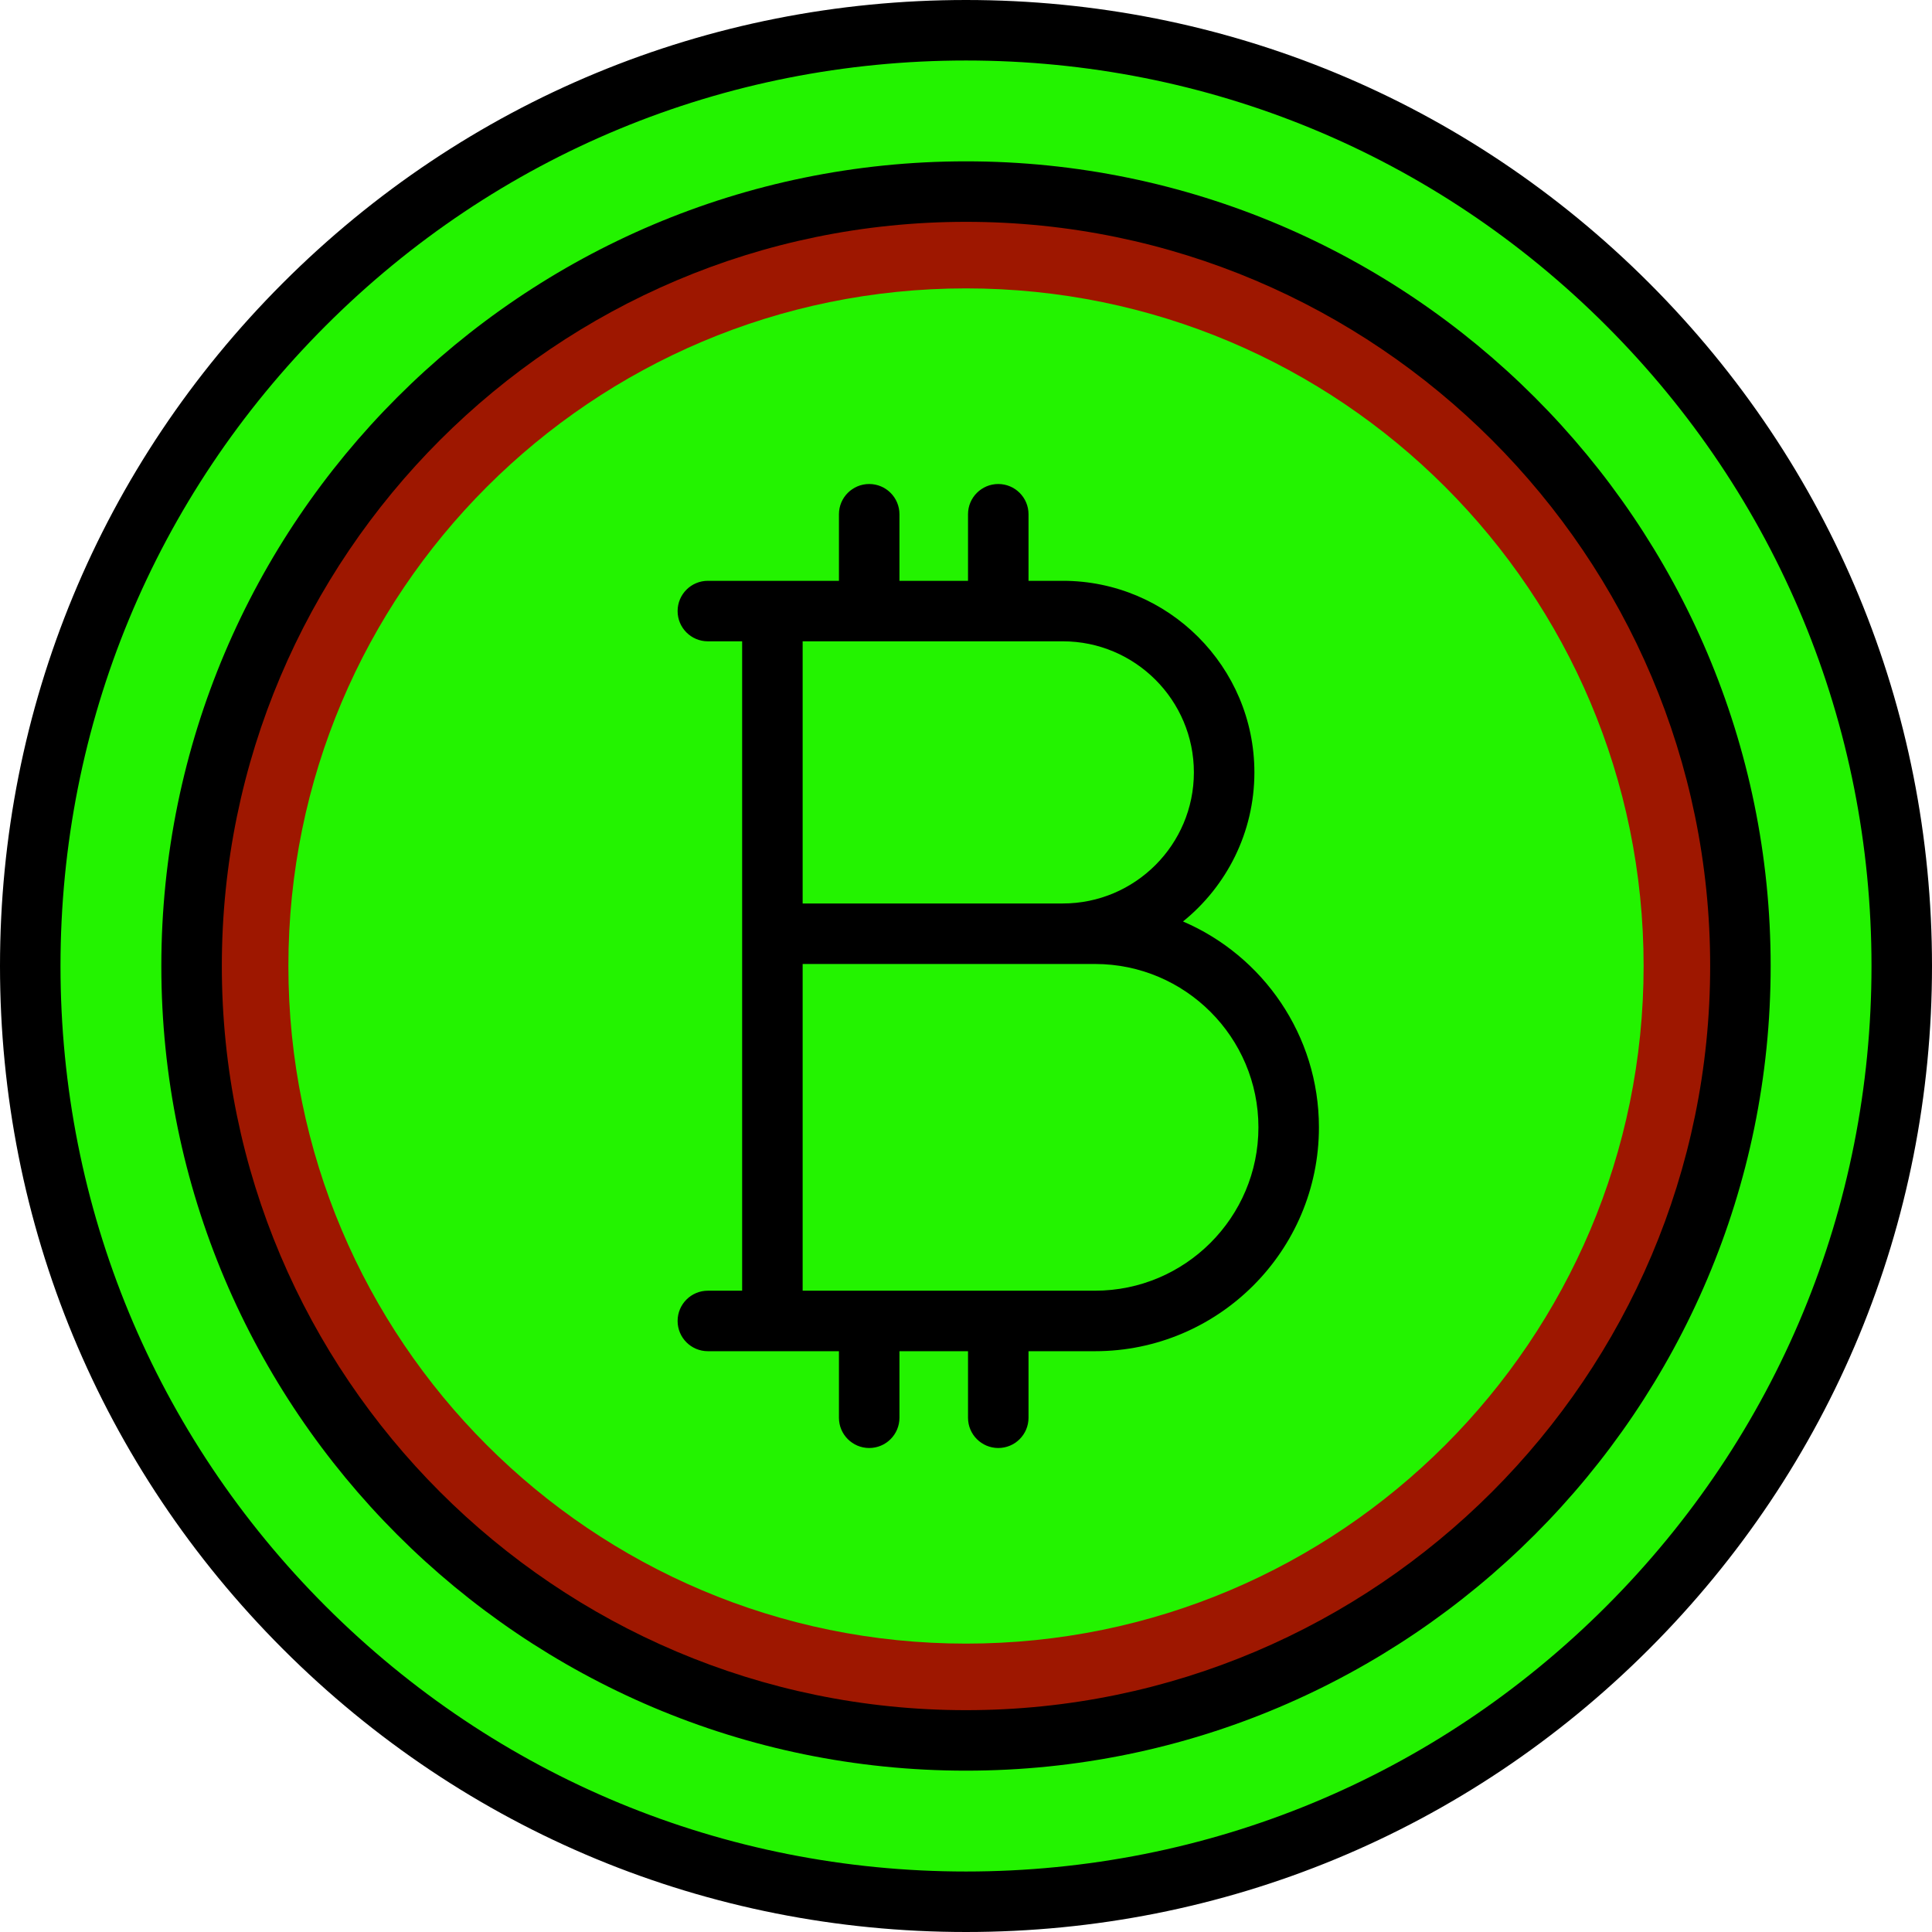
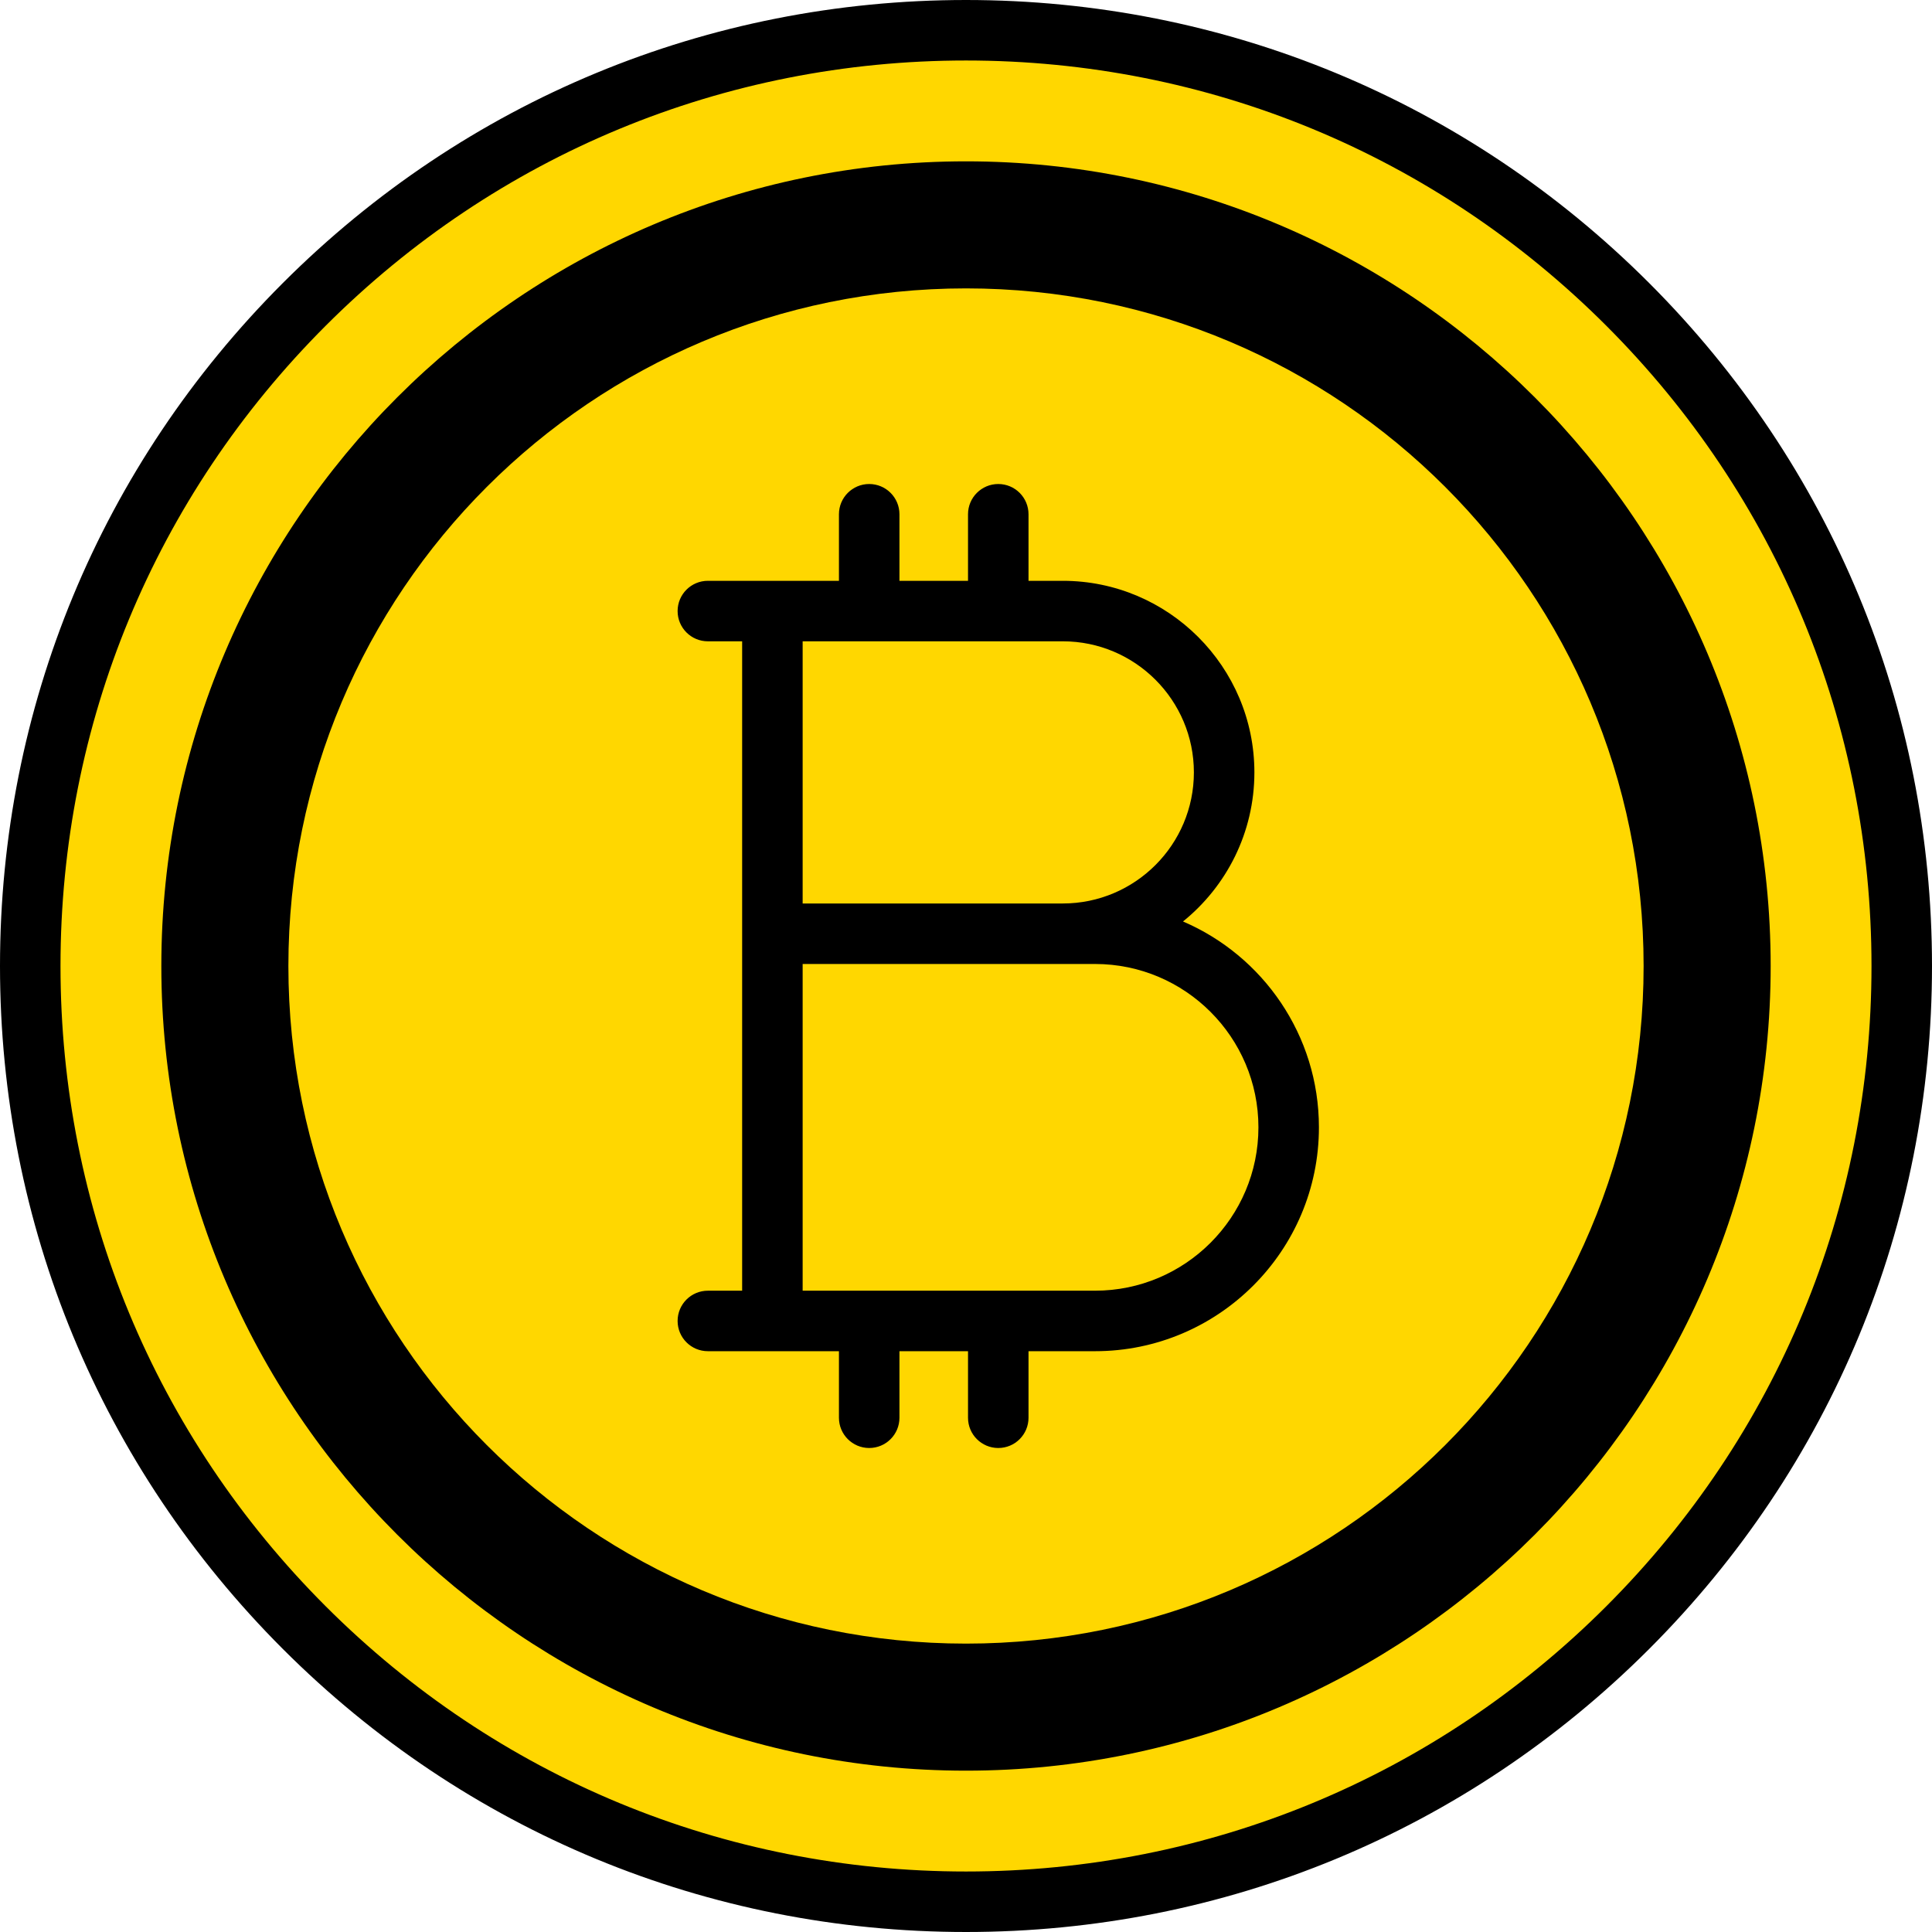
<svg xmlns="http://www.w3.org/2000/svg" height="800px" width="800px" version="1.1" id="Layer_1" viewBox="0 0 512 512" xml:space="preserve">
-   <circle style="fill:#23F300;" cx="256" cy="256" r="247.983" />
-   <circle style="fill:#9E1700;" cx="256" cy="256" r="205.228" />
-   <circle style="fill:#23F300;" cx="256" cy="256" r="179.574" />
+   <circle style="fill:#FFD700;" cx="256" cy="256" r="247.983" />
+   <circle style="fill:black;" cx="256" cy="256" r="205.228" />
+   <circle style="fill:#FFD700;" cx="256" cy="256" r="179.574" />
  <path d="M437.019,74.981C388.667,26.628,324.38,0,256,0S123.333,26.628,74.981,74.981C26.629,123.333,0,187.62,0,256  s26.629,132.667,74.981,181.019C123.333,485.372,187.62,512,256,512s132.667-26.628,181.019-74.981  C485.371,388.667,512,324.38,512,256S485.371,123.333,437.019,74.981z M425.683,425.682  C380.358,471.005,320.097,495.967,256,495.967s-124.358-24.962-169.683-70.285C40.994,380.358,16.033,320.097,16.033,256  S40.994,131.642,86.317,86.318C131.642,40.995,191.903,16.033,256,16.033s124.358,24.962,169.683,70.285  c45.323,45.323,70.284,105.584,70.284,169.682S471.006,380.358,425.683,425.682z" />
  <path d="M256,42.756C138.416,42.756,42.756,138.416,42.756,256S138.416,469.244,256,469.244S469.244,373.584,469.244,256  S373.584,42.756,256,42.756z M256,453.211c-108.743,0-197.211-88.469-197.211-197.211S147.257,58.789,256,58.789  S453.211,147.258,453.211,256S364.743,453.211,256,453.211z" />
  <path d="M313.509,244.202c11.53-9.315,18.917-23.566,18.917-39.508c0-27.995-22.777-50.772-50.772-50.772h-9.086v-17.637  c0-4.428-3.589-8.017-8.017-8.017c-4.427,0-8.017,3.588-8.017,8.017v17.637h-18.171v-17.637c0-4.428-3.589-8.017-8.017-8.017  s-8.017,3.588-8.017,8.017v17.637h-34.739c-4.427,0-8.017,3.588-8.017,8.017c0,4.428,3.589,8.017,8.017,8.017h9.086v172.092h-9.086  c-4.427,0-8.017,3.588-8.017,8.017c0,4.428,3.589,8.017,8.017,8.017h34.739v17.637c0,4.428,3.589,8.017,8.017,8.017  s8.017-3.588,8.017-8.017v-17.637h18.171v17.637c0,4.428,3.589,8.017,8.017,8.017c4.427,0,8.017-3.588,8.017-8.017v-17.637h17.637  c32.711,0,59.324-26.612,59.324-59.324C349.528,274.312,334.669,253.274,313.509,244.202z M281.653,169.954  c19.155,0,34.739,15.583,34.739,34.739s-15.584,34.739-34.739,34.739H212.71v-69.478H281.653z M290.205,342.046H212.71v-86.58  h77.495c23.871,0,43.29,19.42,43.29,43.29C333.495,322.626,314.075,342.046,290.205,342.046z" />
</svg>
